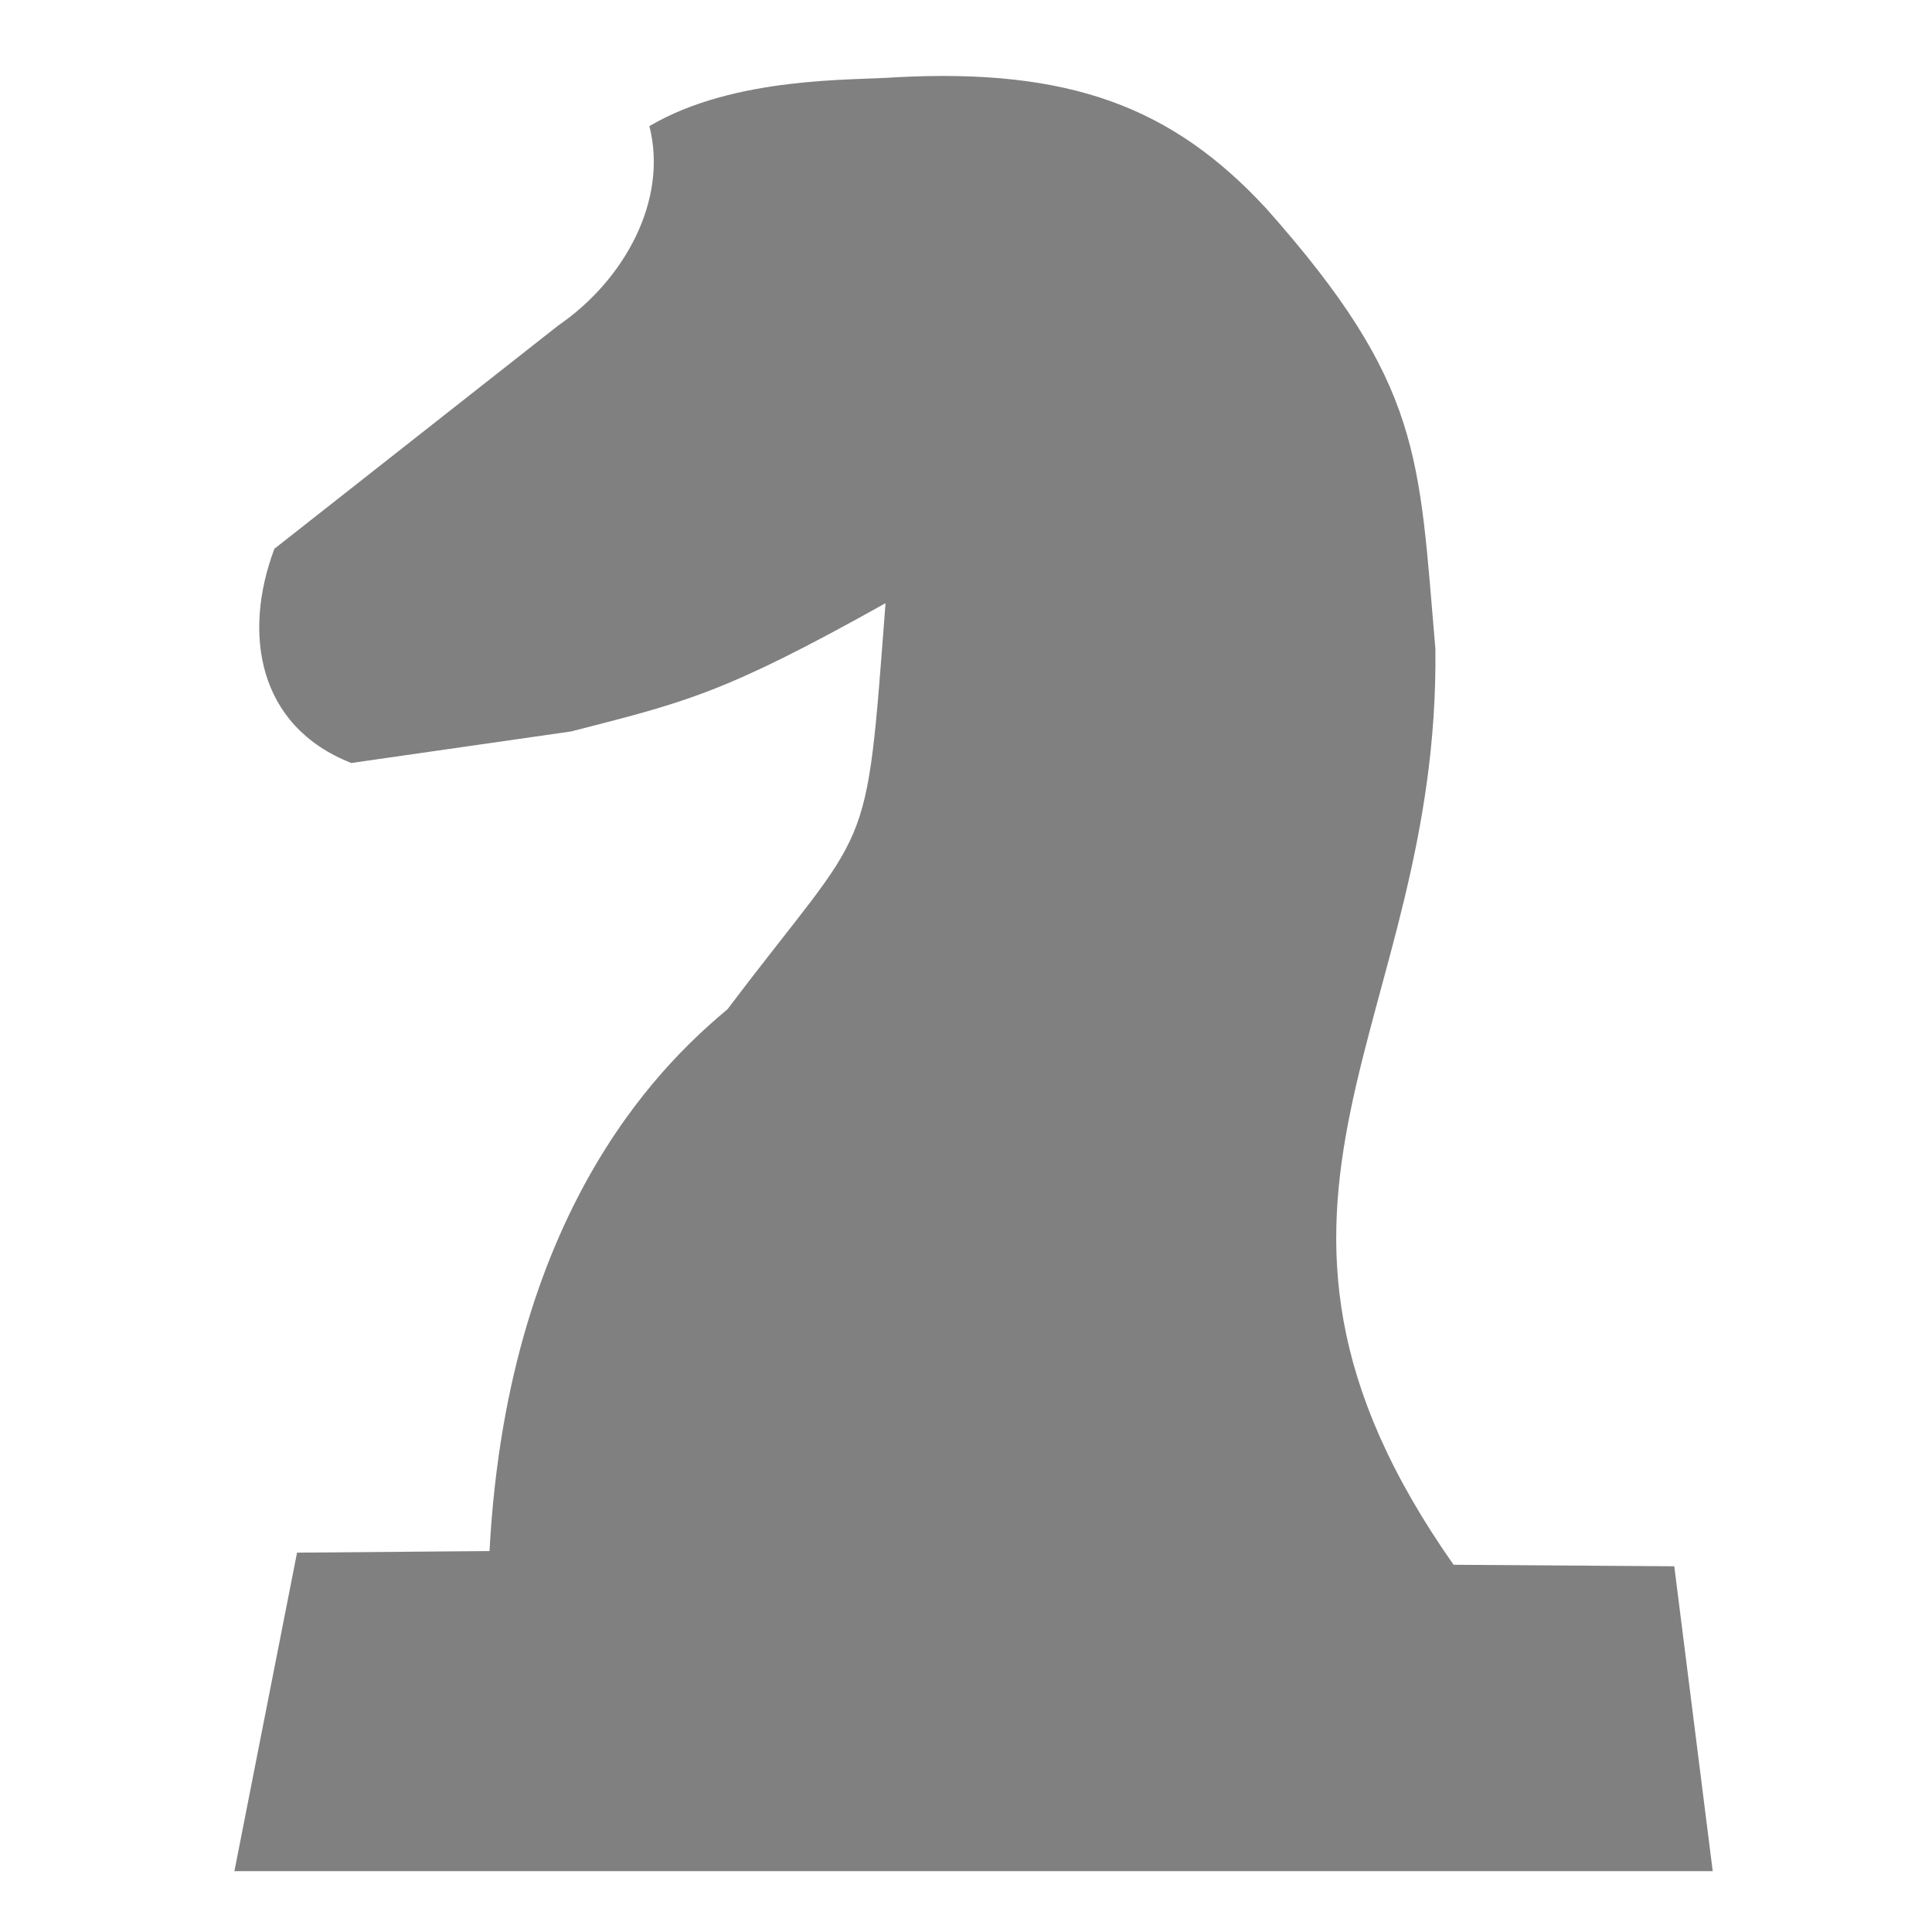
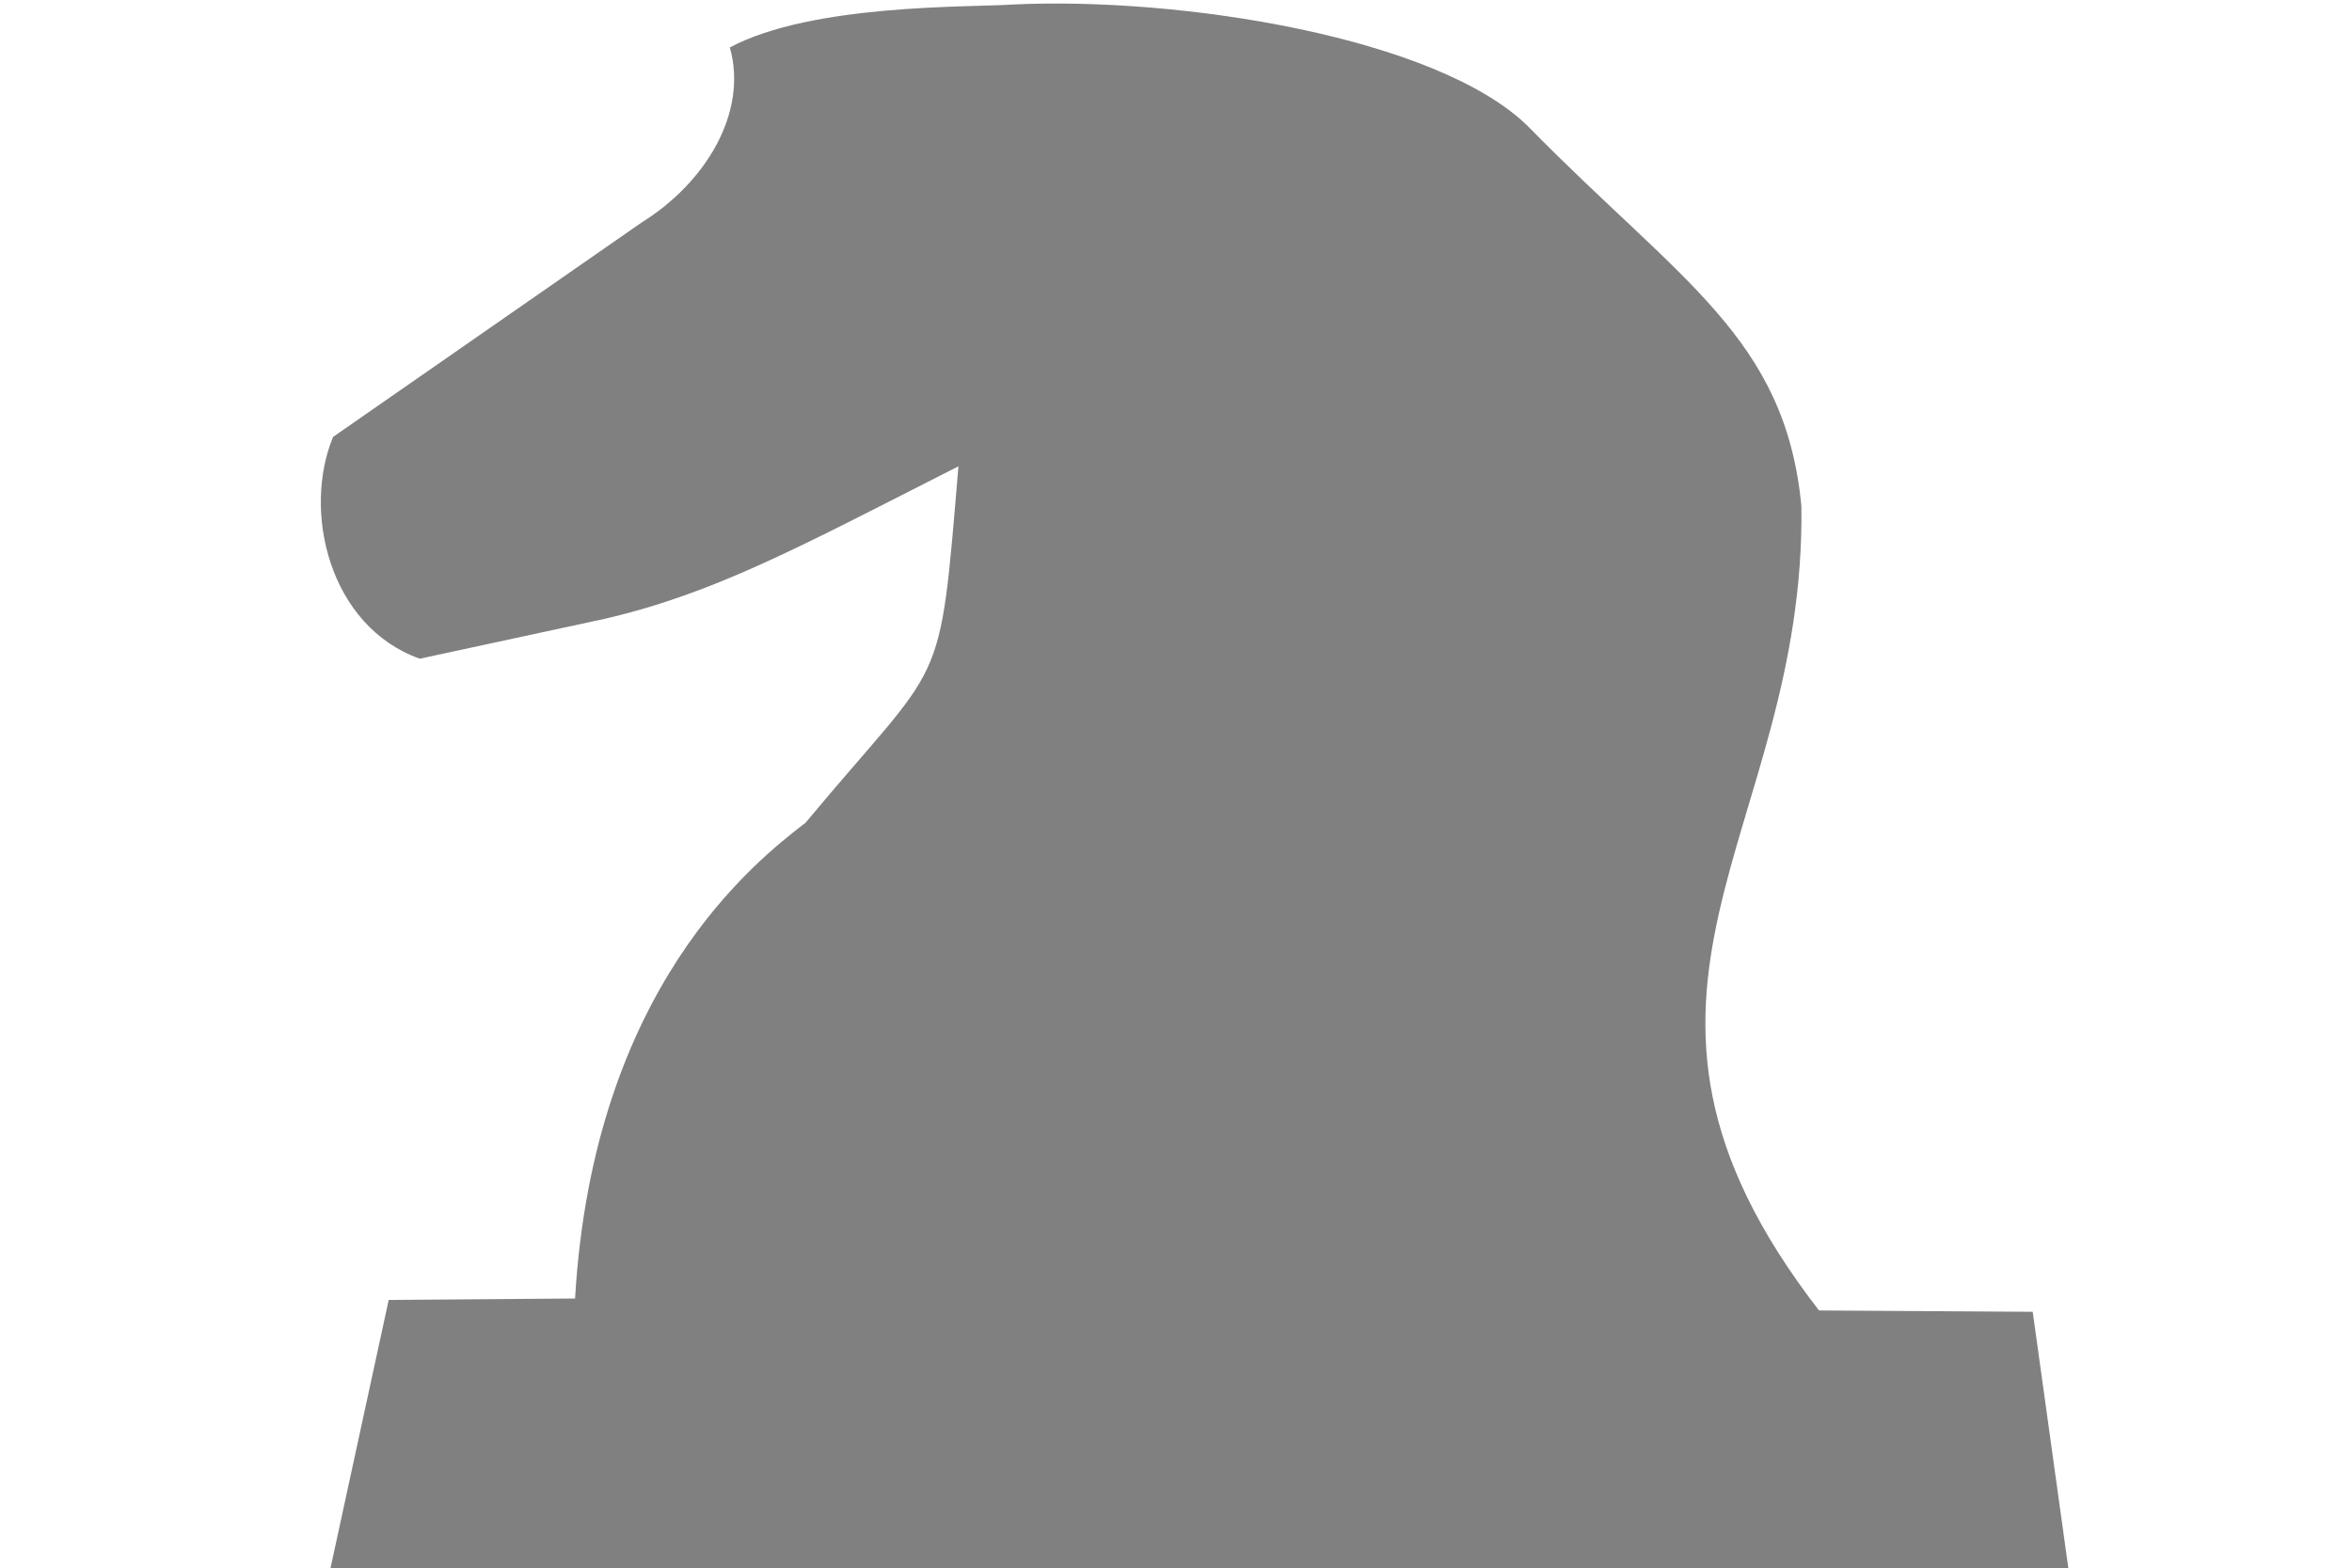
- <svg xmlns="http://www.w3.org/2000/svg" width="40mm" height="40mm" viewBox="0 0 40 40" version="1.1" id="SVGRoot">
+ <svg xmlns="http://www.w3.org/2000/svg" width="60mm" height="40mm" viewBox="0 0 60 40" version="1.1" id="SVGRoot">
  <defs id="defs5496" />
  <g id="layer1">
-     <path style="fill:#808080;fill-opacity:1;stroke:none;stroke-width:0.265px;stroke-linecap:butt;stroke-linejoin:miter;stroke-opacity:1" d="M 35.46,38.74 H 4.853 l 1.297,-6.594 3.985,-0.033 c 0.39,-7.323 3.852,-10.306 4.931,-11.222 2.995,-3.968 2.851,-2.934 3.268,-8.403 -3.355,1.876 -4.127,2.044 -6.511,2.656 l -4.55,0.653 c -1.939,-0.762 -2.252,-2.681 -1.592,-4.435 l 5.877,-4.623 c 1.36,-0.933 2.28,-2.582 1.887,-4.128 1.762,-1.038 4.218,-0.943 5.098,-1.011 3.607,-0.192 5.732,0.617 7.67,2.713 3.248,3.656 3.159,5.131 3.505,9.116 0.097,7.785 -4.913,11.44 0.377,18.968 l 4.569,0.031 z" id="path4780" />
+     <path style="fill:#808080;fill-opacity:1;stroke:none;stroke-width:0.301px;stroke-linecap:butt;stroke-linejoin:miter;stroke-opacity:1" d="M 52.804,40.303 H 8.368 l 1.548,-7.135 4.754,-0.036 c 0.465,-7.923 4.595,-11.151 5.882,-12.142 3.573,-4.293 3.401,-3.174 3.898,-9.092 -4.003,2.03 -6.174,3.227 -9.017,3.89 l -4.725,1.019 C 8.396,15.982 7.71,13.046 8.497,11.148 L 16.368,5.677 c 1.623,-1.009 2.72,-2.794 2.251,-4.467 2.102,-1.123 6.15,-1.02 7.2,-1.094 4.303,-0.208 10.845,0.836 13.158,3.104 3.875,3.956 6.565,5.383 6.977,9.694 0.115,8.423 -5.861,12.377 0.45,20.523 l 5.451,0.034 z" id="path4780" />
  </g>
</svg>
